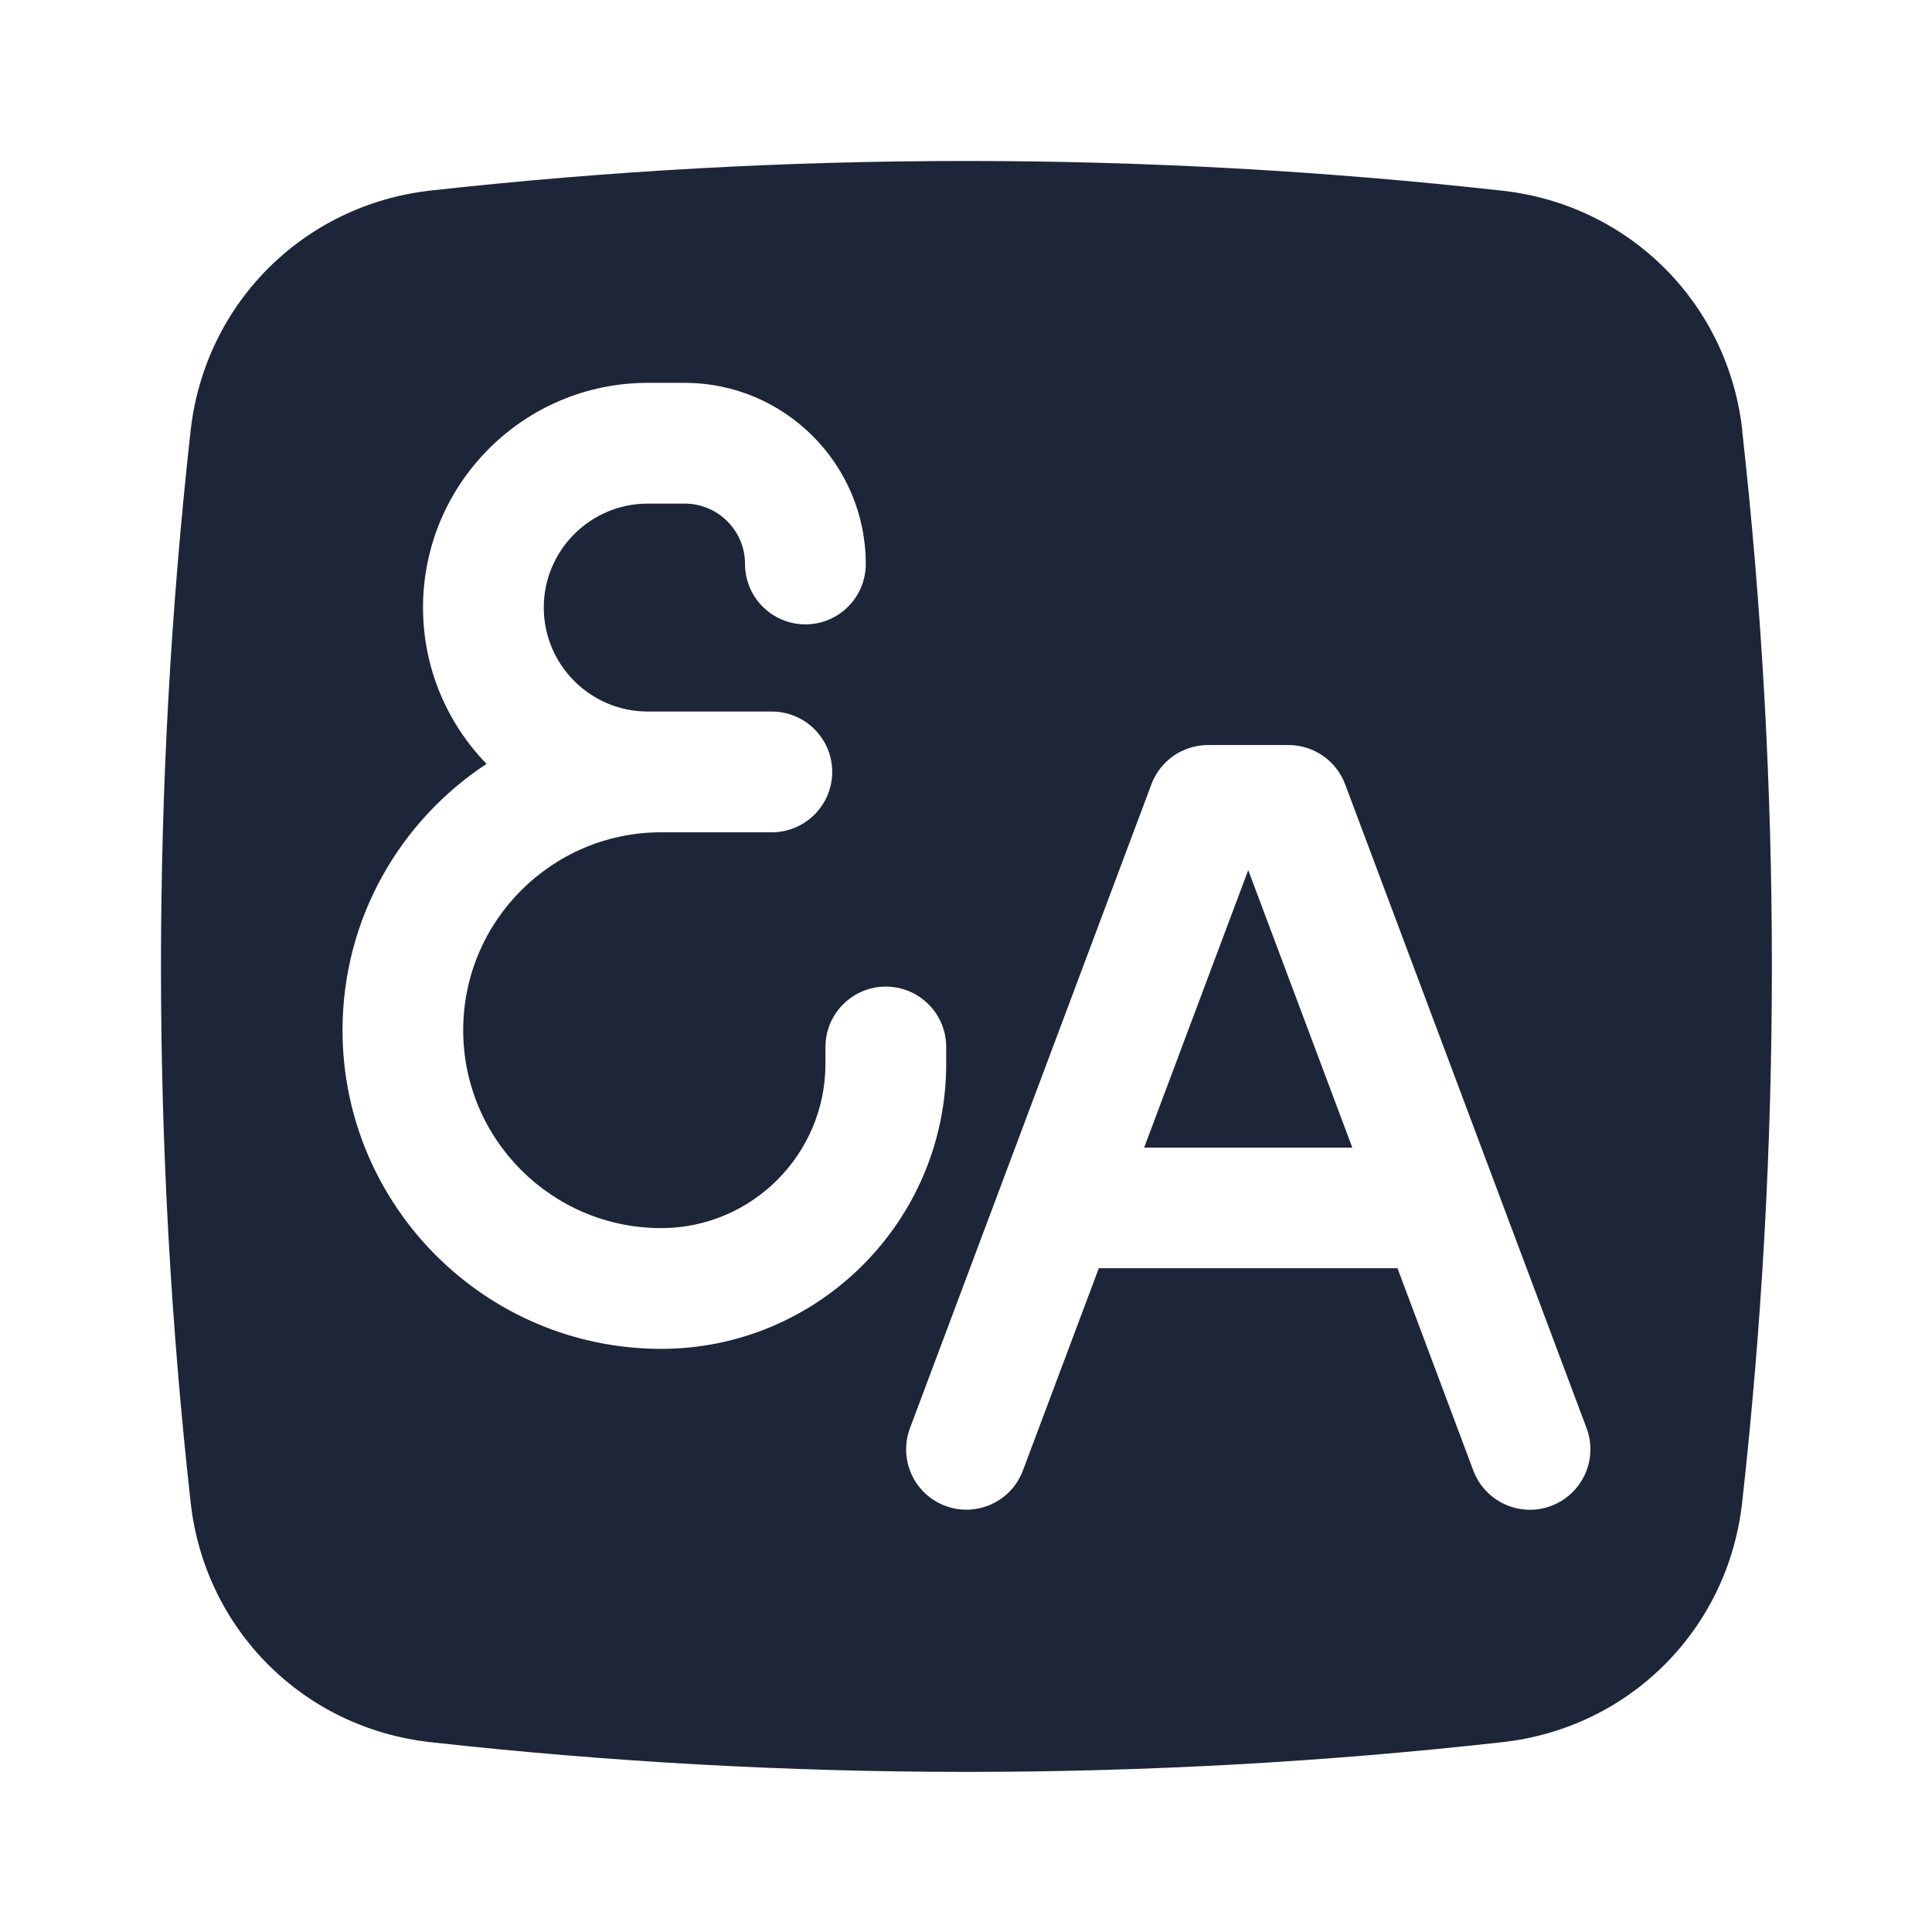
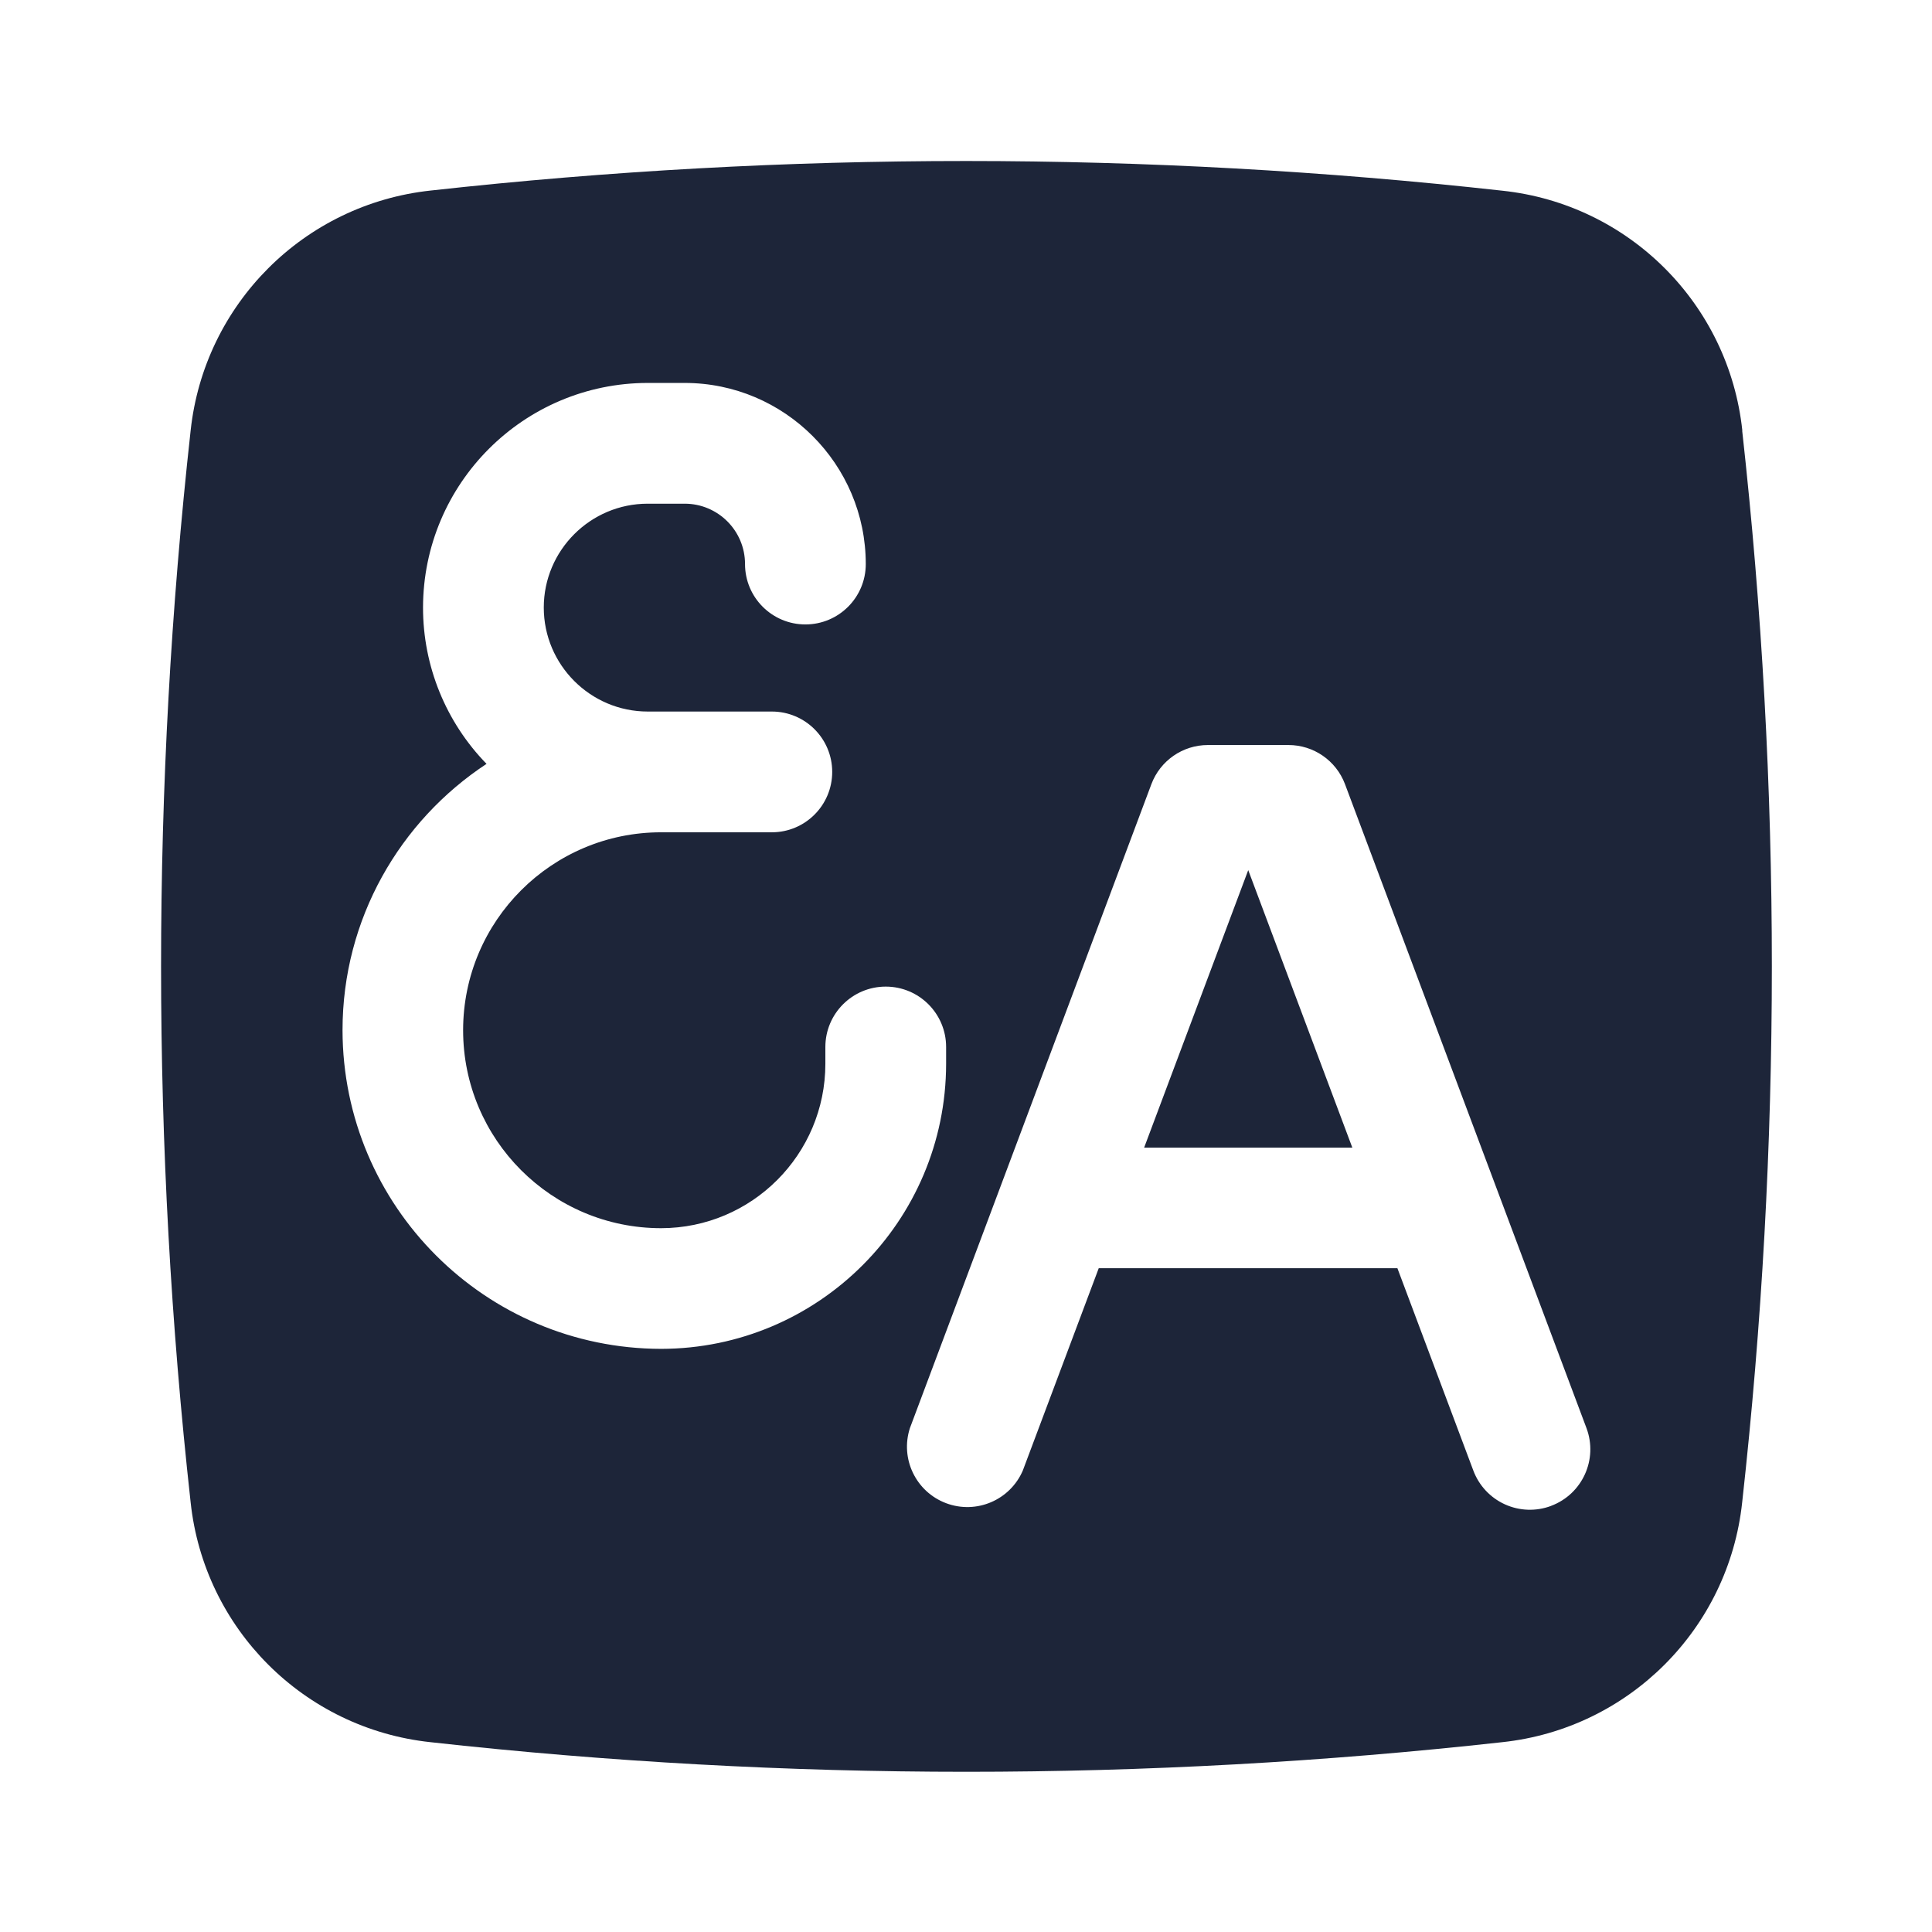
- <svg xmlns="http://www.w3.org/2000/svg" width="24" height="24" viewBox="0 0 24 24" fill="none">
-   <path d="M21.644 5.35C21.469 3.77 20.242 2.544 18.663 2.369C14.245 1.877 9.766 1.877 5.35 2.367C3.77 2.544 2.544 3.77 2.368 5.35C1.877 9.766 1.877 14.245 2.368 18.661C2.542 20.241 3.769 21.468 5.349 21.642C7.558 21.887 9.781 22.011 12.005 22.011C14.229 22.011 16.453 21.889 18.661 21.642C20.241 21.468 21.468 20.241 21.642 18.661C22.134 14.245 22.134 9.766 21.642 5.349L21.644 5.35ZM8.214 16.756C6.031 16.756 4.255 14.98 4.255 12.797C4.255 11.415 4.968 10.197 6.044 9.489C5.556 8.986 5.255 8.301 5.255 7.547C5.255 6.007 6.508 4.756 8.046 4.756H8.505C9.746 4.756 10.755 5.766 10.755 7.006C10.755 7.42 10.419 7.756 10.005 7.756C9.591 7.756 9.255 7.42 9.255 7.006C9.255 6.592 8.919 6.256 8.505 6.256H8.046C7.334 6.256 6.755 6.836 6.755 7.547C6.755 8.259 7.335 8.839 8.046 8.839H9.588C10.001 8.839 10.338 9.175 10.338 9.589C10.338 10.002 10.001 10.339 9.588 10.339H8.213C6.857 10.339 5.754 11.441 5.754 12.797C5.754 14.154 6.856 15.256 8.213 15.256C9.339 15.256 10.254 14.34 10.254 13.215V13.006C10.254 12.592 10.59 12.256 11.004 12.256C11.418 12.256 11.754 12.592 11.754 13.006V13.215C11.754 15.168 10.165 16.756 8.213 16.756H8.214ZM19.269 18.707C19.183 18.74 19.093 18.755 19.005 18.755C18.701 18.755 18.415 18.569 18.302 18.267L17.36 15.754H13.65L12.707 18.267C12.562 18.655 12.13 18.851 11.742 18.706C11.355 18.561 11.159 18.129 11.304 17.741L14.304 9.741C14.414 9.449 14.694 9.255 15.006 9.255H16.006C16.319 9.255 16.599 9.449 16.709 9.741L19.709 17.741C19.854 18.129 19.657 18.561 19.27 18.706L19.269 18.707Z" fill="#1D2539" />
-   <path d="M14.213 14.256H16.799L15.506 10.809L14.213 14.256Z" fill="#1D2539" />
+ <svg xmlns="http://www.w3.org/2000/svg" width="24" height="24" fill="none" viewBox="0 0 24 24">
+   <path fill="#1d2539" d="M21.644 5.35a3.354 3.354 0 0 0-2.981-2.981A60.4 60.4 0 0 0 5.35 2.367 3.36 3.36 0 0 0 2.368 5.35a60.5 60.5 0 0 0 0 13.311 3.355 3.355 0 0 0 2.98 2.981 60.4 60.4 0 0 0 13.313 0 3.355 3.355 0 0 0 2.981-2.98 60.3 60.3 0 0 0 0-13.313zM8.214 16.756a3.964 3.964 0 0 1-3.959-3.959c0-1.382.713-2.6 1.789-3.308a2.78 2.78 0 0 1-.789-1.942 2.794 2.794 0 0 1 2.791-2.79h.459c1.241 0 2.25 1.01 2.25 2.25a.75.75 0 0 1-1.5 0 .75.75 0 0 0-.75-.75h-.459c-.712 0-1.291.58-1.291 1.29 0 .712.58 1.292 1.291 1.292h1.542a.75.75 0 0 1 0 1.5H8.213a2.46 2.46 0 0 0-2.46 2.458 2.46 2.46 0 0 0 2.46 2.46 2.043 2.043 0 0 0 2.04-2.042v-.209a.75.75 0 0 1 1.5 0v.209a3.545 3.545 0 0 1-3.54 3.541m11.055 1.951a.75.75 0 0 1-.966-.44l-.943-2.513h-3.71l-.943 2.513a.75.75 0 0 1-1.403-.526l3-8a.75.75 0 0 1 .702-.486h1a.75.75 0 0 1 .703.486l3 8a.75.75 0 0 1-.439.965z" />
+   <path fill="#1d2539" d="M14.213 14.256h2.586l-1.293-3.447z" />
</svg>
